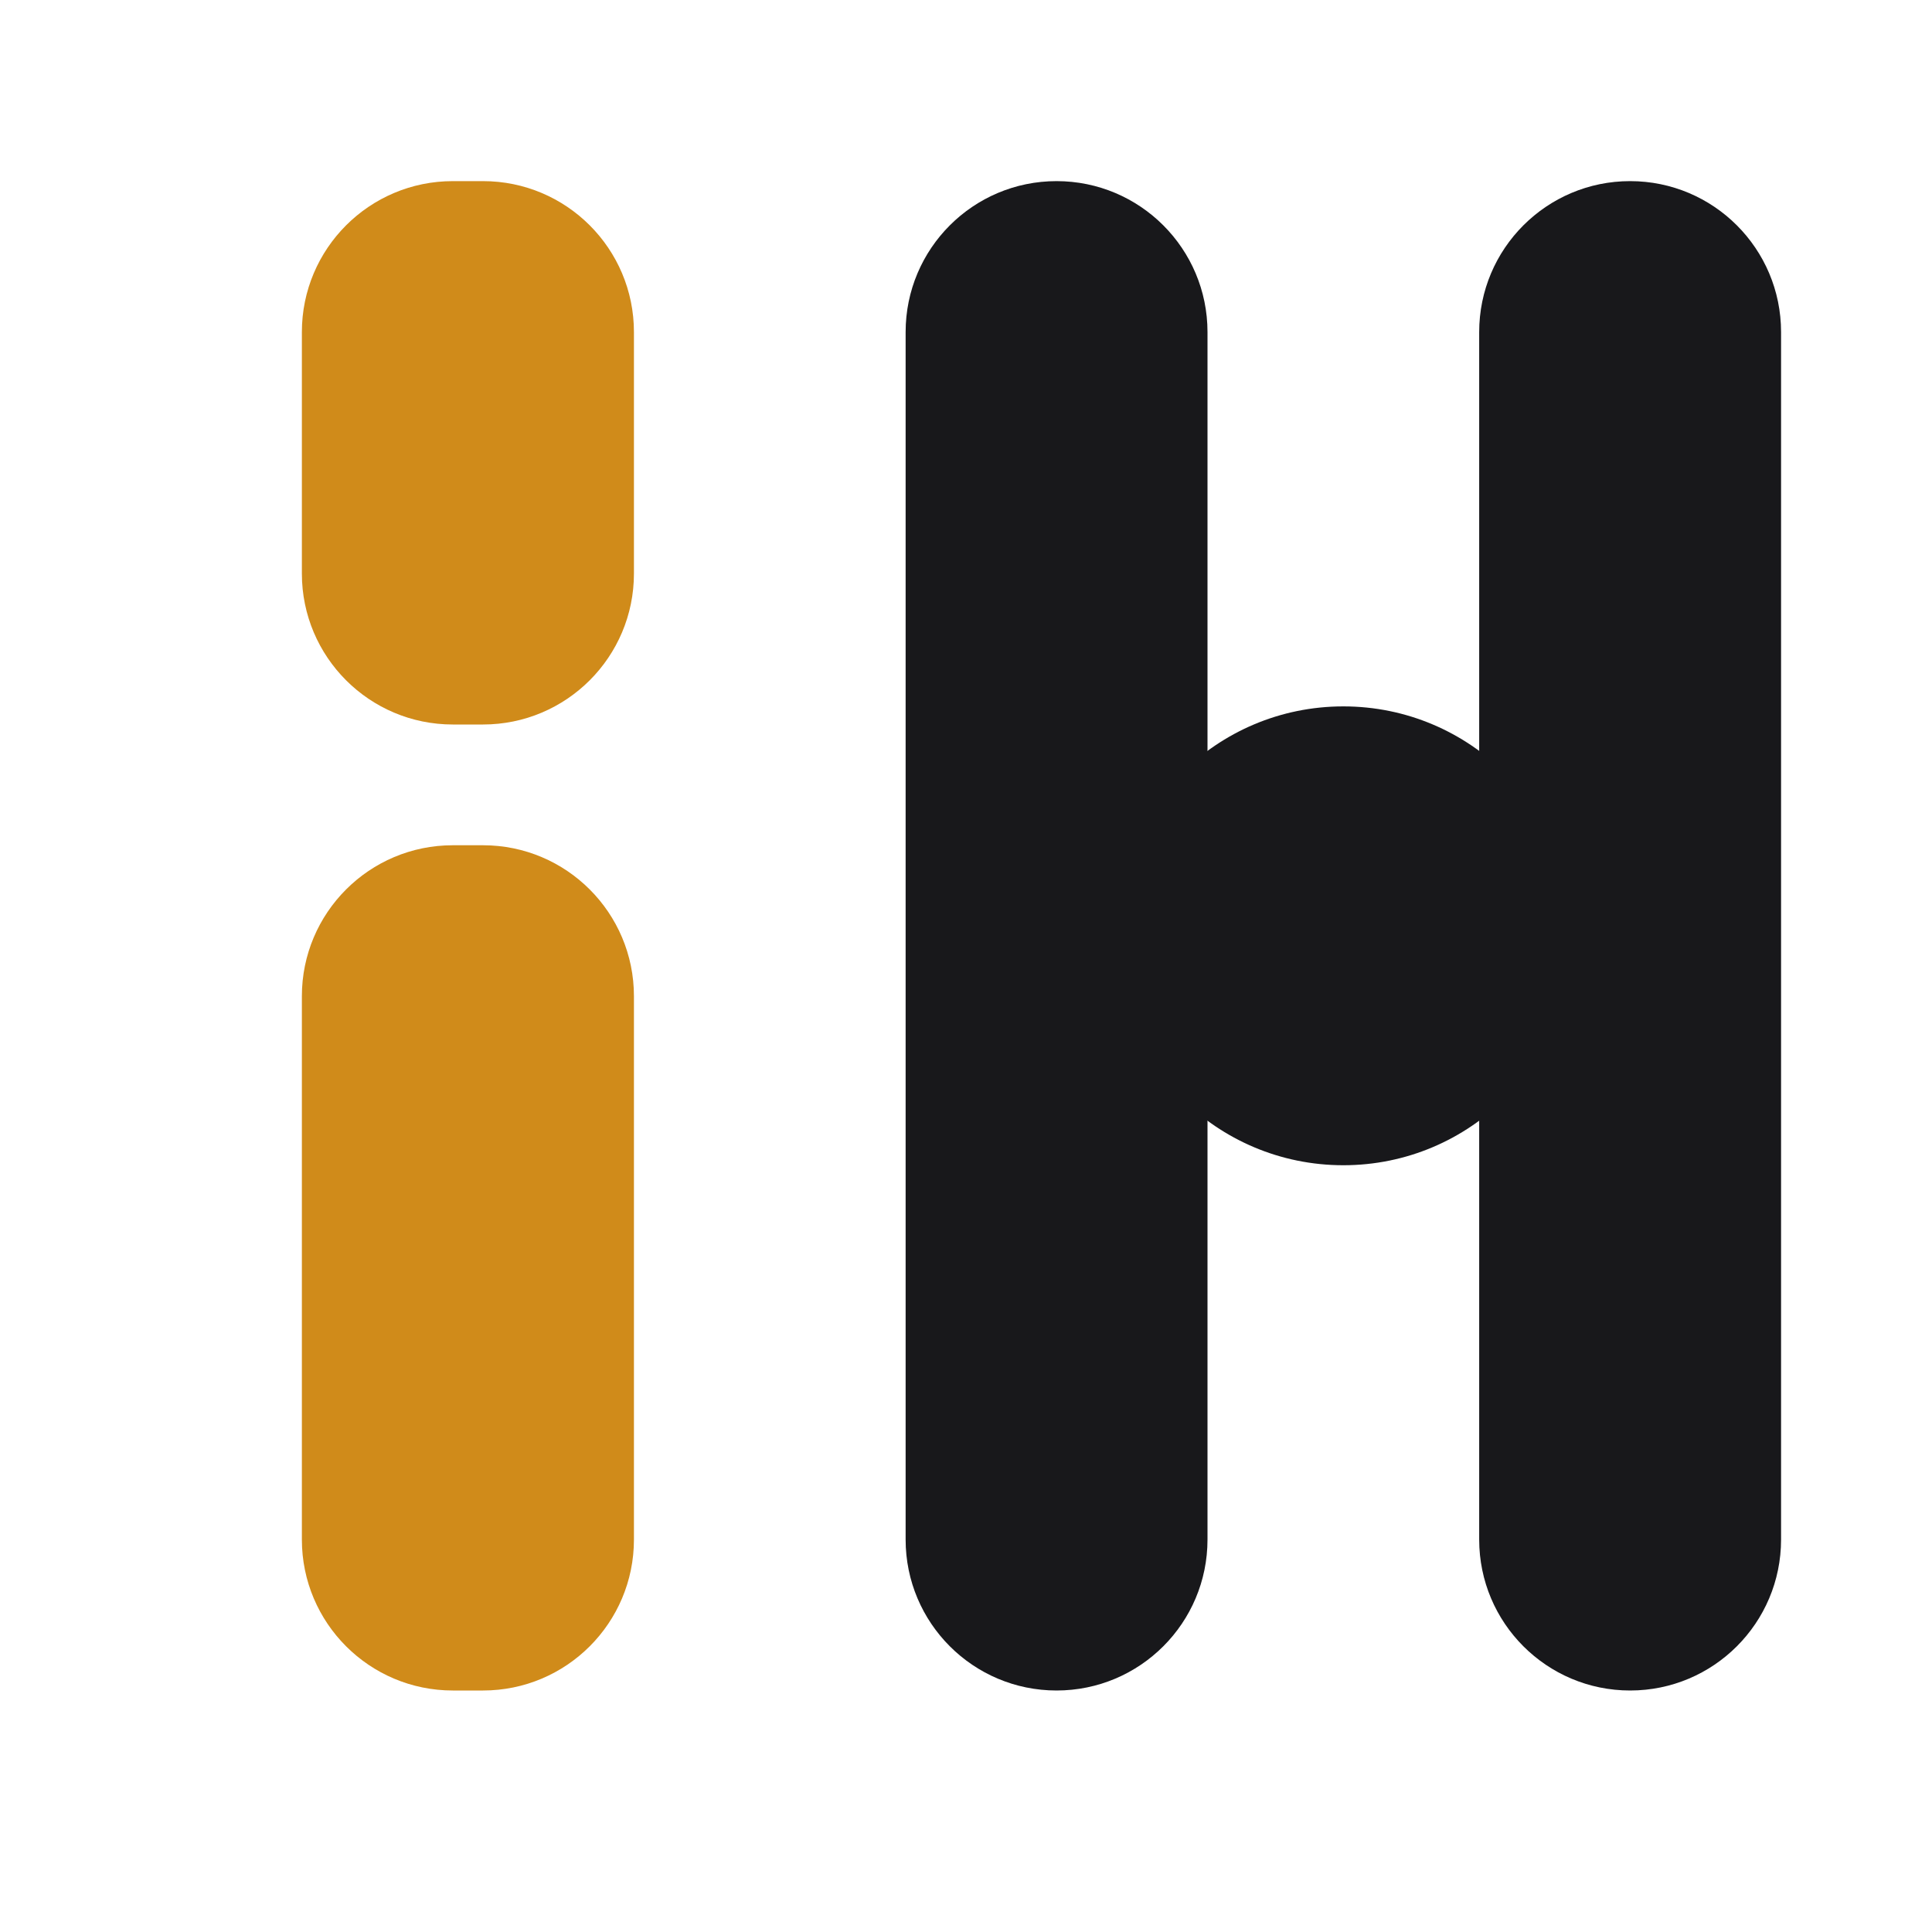
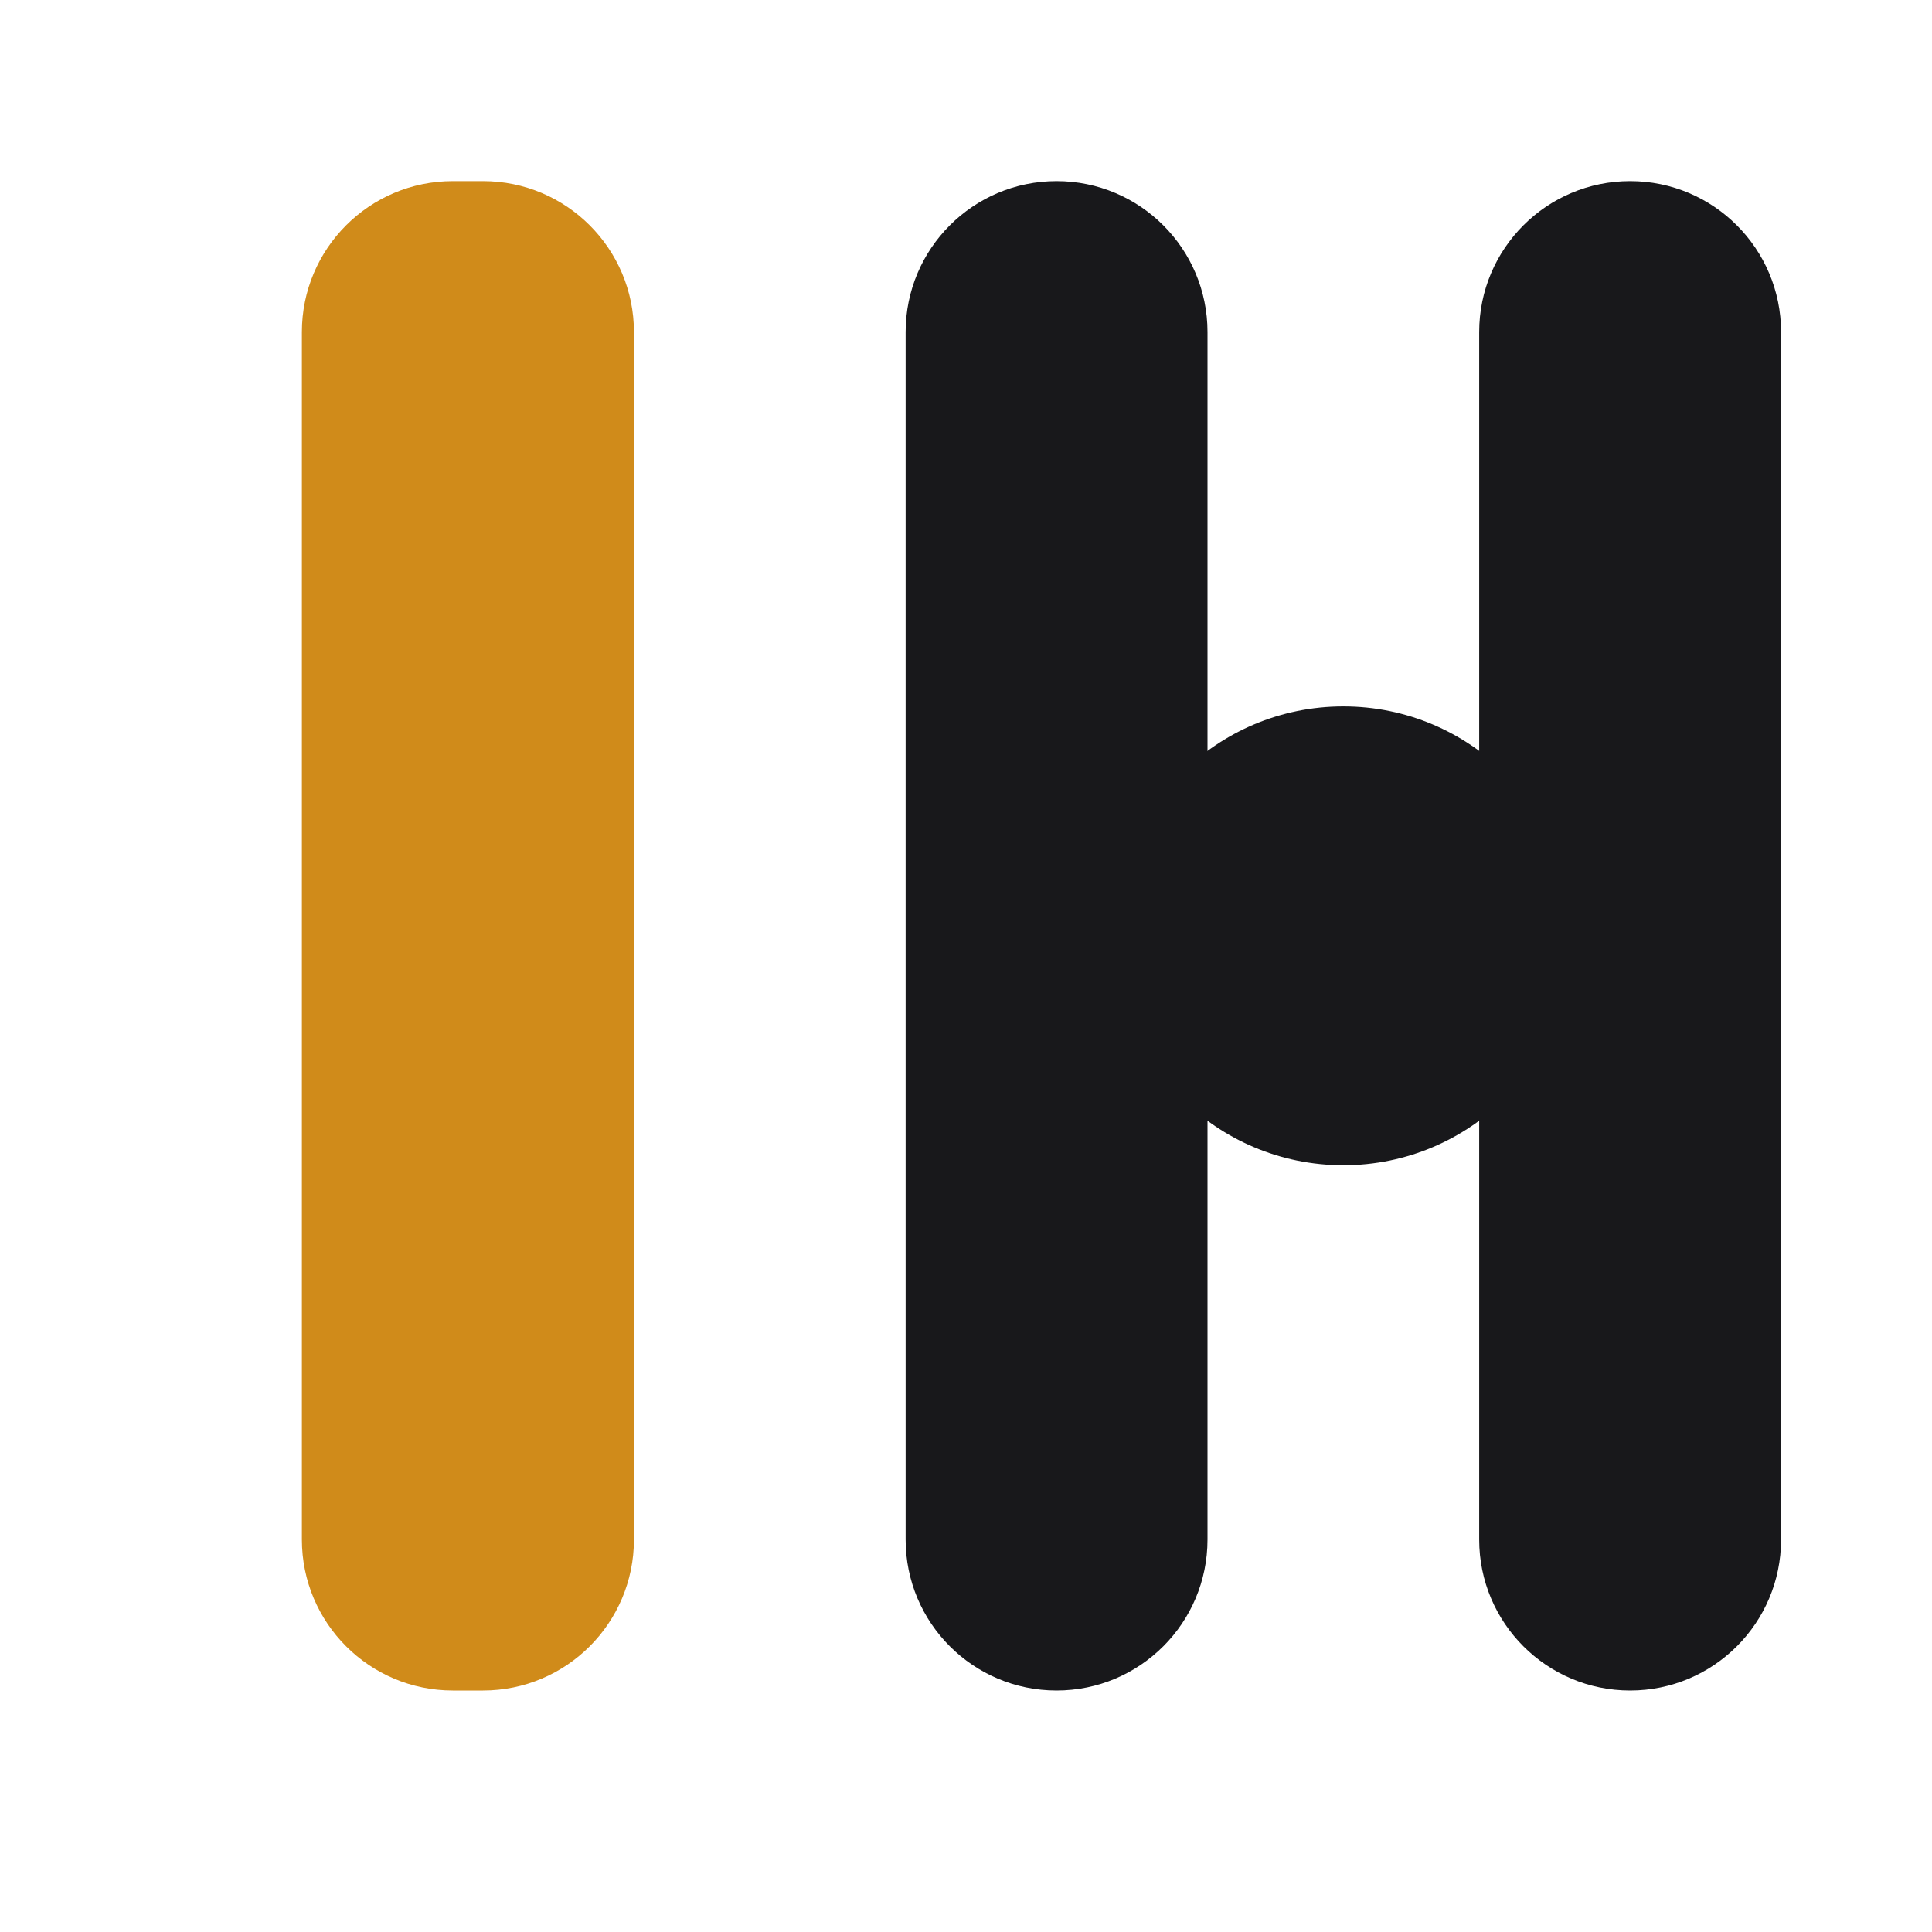
<svg xmlns="http://www.w3.org/2000/svg" viewBox="0 0 32 32">
-   <g fill="#D08B1A">
-     <rect x="5" y="14" width="5.5" height="14" rx="2.5" />
-     <rect x="5" y="3" width="5.5" height="9" rx="2.5" />
-   </g>
-   <g fill="#18181B">
-     <rect x="15" y="3" width="5" height="25" rx="2.5" />
-     <rect x="24.5" y="3" width="5" height="25" rx="2.5" />
-     <circle cx="22.25" cy="15.5" r="3.8" />
-   </g>
+   <rect x="5" y="3" width="5.5" height="25" rx="2.5" fill="#D08B1A" />
+   <rect x="15" y="3" width="5" height="25" rx="2.5" fill="#18181B" />
+   <rect x="24.5" y="3" width="5" height="25" rx="2.5" fill="#18181B" />
+   <circle cx="22.25" cy="15.5" r="3.8" fill="#18181B" />
</svg>
